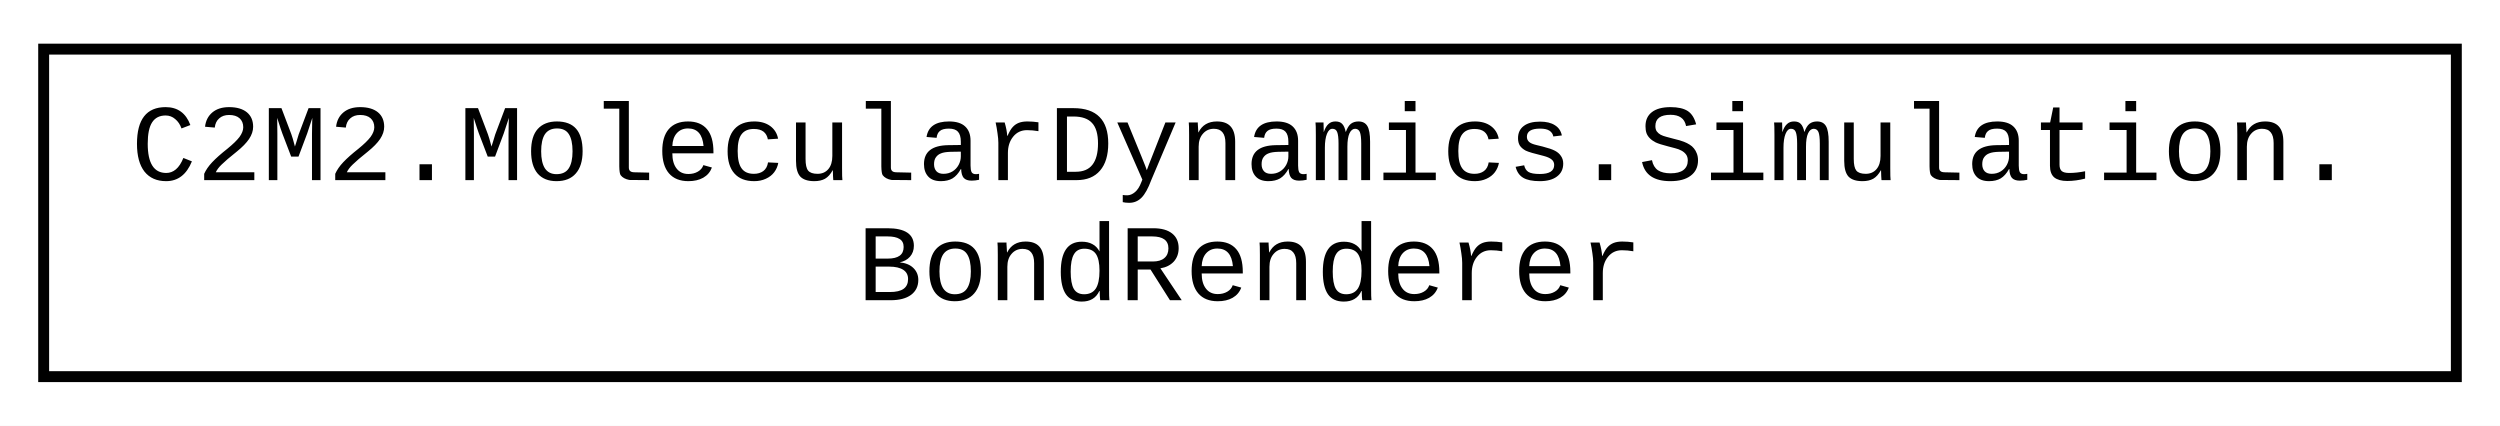
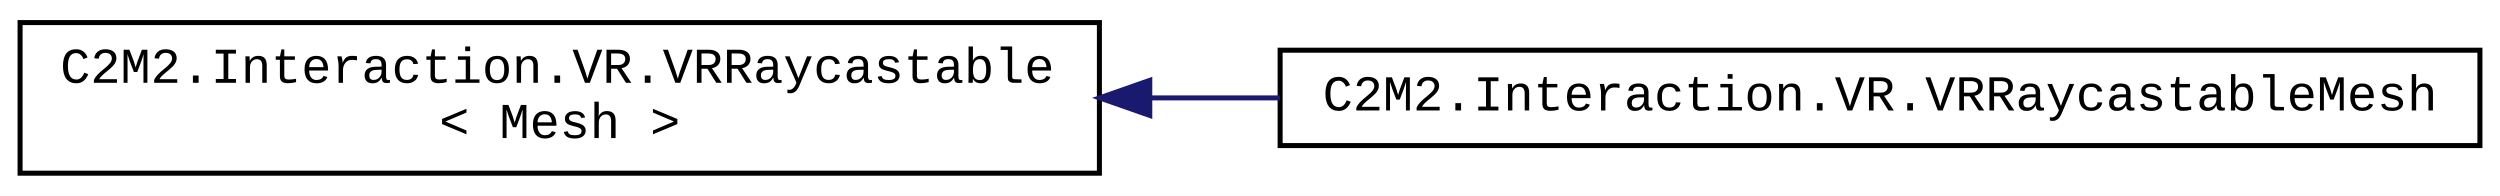
- <svg xmlns="http://www.w3.org/2000/svg" xmlns:xlink="http://www.w3.org/1999/xlink" width="229pt" height="39pt" viewBox="0.00 0.00 229.00 39.00">
+ <svg xmlns="http://www.w3.org/2000/svg" xmlns:xlink="http://www.w3.org/1999/xlink" width="498pt" height="39pt" viewBox="0.00 0.00 498.00 39.00">
  <g id="graph0" class="graph" transform="scale(1 1) rotate(0) translate(4 35)">
-     <polygon fill="white" stroke="none" points="-4,4 -4,-35 225,-35 225,4 -4,4" />
+     <polygon fill="white" stroke="none" points="-4,4 -4,-35 494,-35 494,4 -4,4" />
    <g id="node1" class="node">
      <g id="a_node1">
-         <a xlink:href="d0/dbc/struct_c2_m2_1_1_molecular_dynamics_1_1_simulation_1_1_bond_renderer.html" target="_top" xlink:title="Stores and updates information needed to render bonds">
-           <polygon fill="white" stroke="black" points="0,-0.5 0,-30.5 221,-30.5 221,-0.5 0,-0.5" />
-           <text text-anchor="start" x="8" y="-18.5" font-family="Courier New" font-size="10.00">C2M2.MolecularDynamics.Simulation.</text>
-           <text text-anchor="middle" x="110.5" y="-7.5" font-family="Courier New" font-size="10.00">BondRenderer</text>
+         <a xlink:href="d5/d84/class_c2_m2_1_1_interaction_1_1_v_r_1_1_v_r_raycastable.html" target="_top" xlink:title=" ">
+           <polygon fill="white" stroke="black" points="0,-0.5 0,-30.5 215,-30.5 215,-0.5 0,-0.5" />
+           <text text-anchor="start" x="8" y="-18.5" font-family="Courier New" font-size="10.00">C2M2.Interaction.VR.VRRaycastable</text>
+           <text text-anchor="middle" x="107.5" y="-7.5" font-family="Courier New" font-size="10.00">&lt; Mesh &gt;</text>
        </a>
      </g>
    </g>
+     <g id="node2" class="node">
+       <g id="a_node2">
+         <a xlink:href="da/df7/class_c2_m2_1_1_interaction_1_1_v_r_1_1_v_r_raycastable_mesh.html" target="_top" xlink:title=" ">
+           <polygon fill="white" stroke="black" points="251,-6 251,-25 490,-25 490,-6 251,-6" />
+           <text text-anchor="middle" x="370.5" y="-13" font-family="Courier New" font-size="10.00">C2M2.Interaction.VR.VRRaycastableMesh</text>
+         </a>
+       </g>
+     </g>
+     <g id="edge1" class="edge">
+       <path fill="none" stroke="midnightblue" d="M225.081,-15.5C233.678,-15.5 242.357,-15.5 250.966,-15.5" />
+       <polygon fill="midnightblue" stroke="midnightblue" points="225.035,-12 215.035,-15.5 225.035,-19 225.035,-12" />
+     </g>
  </g>
</svg>
